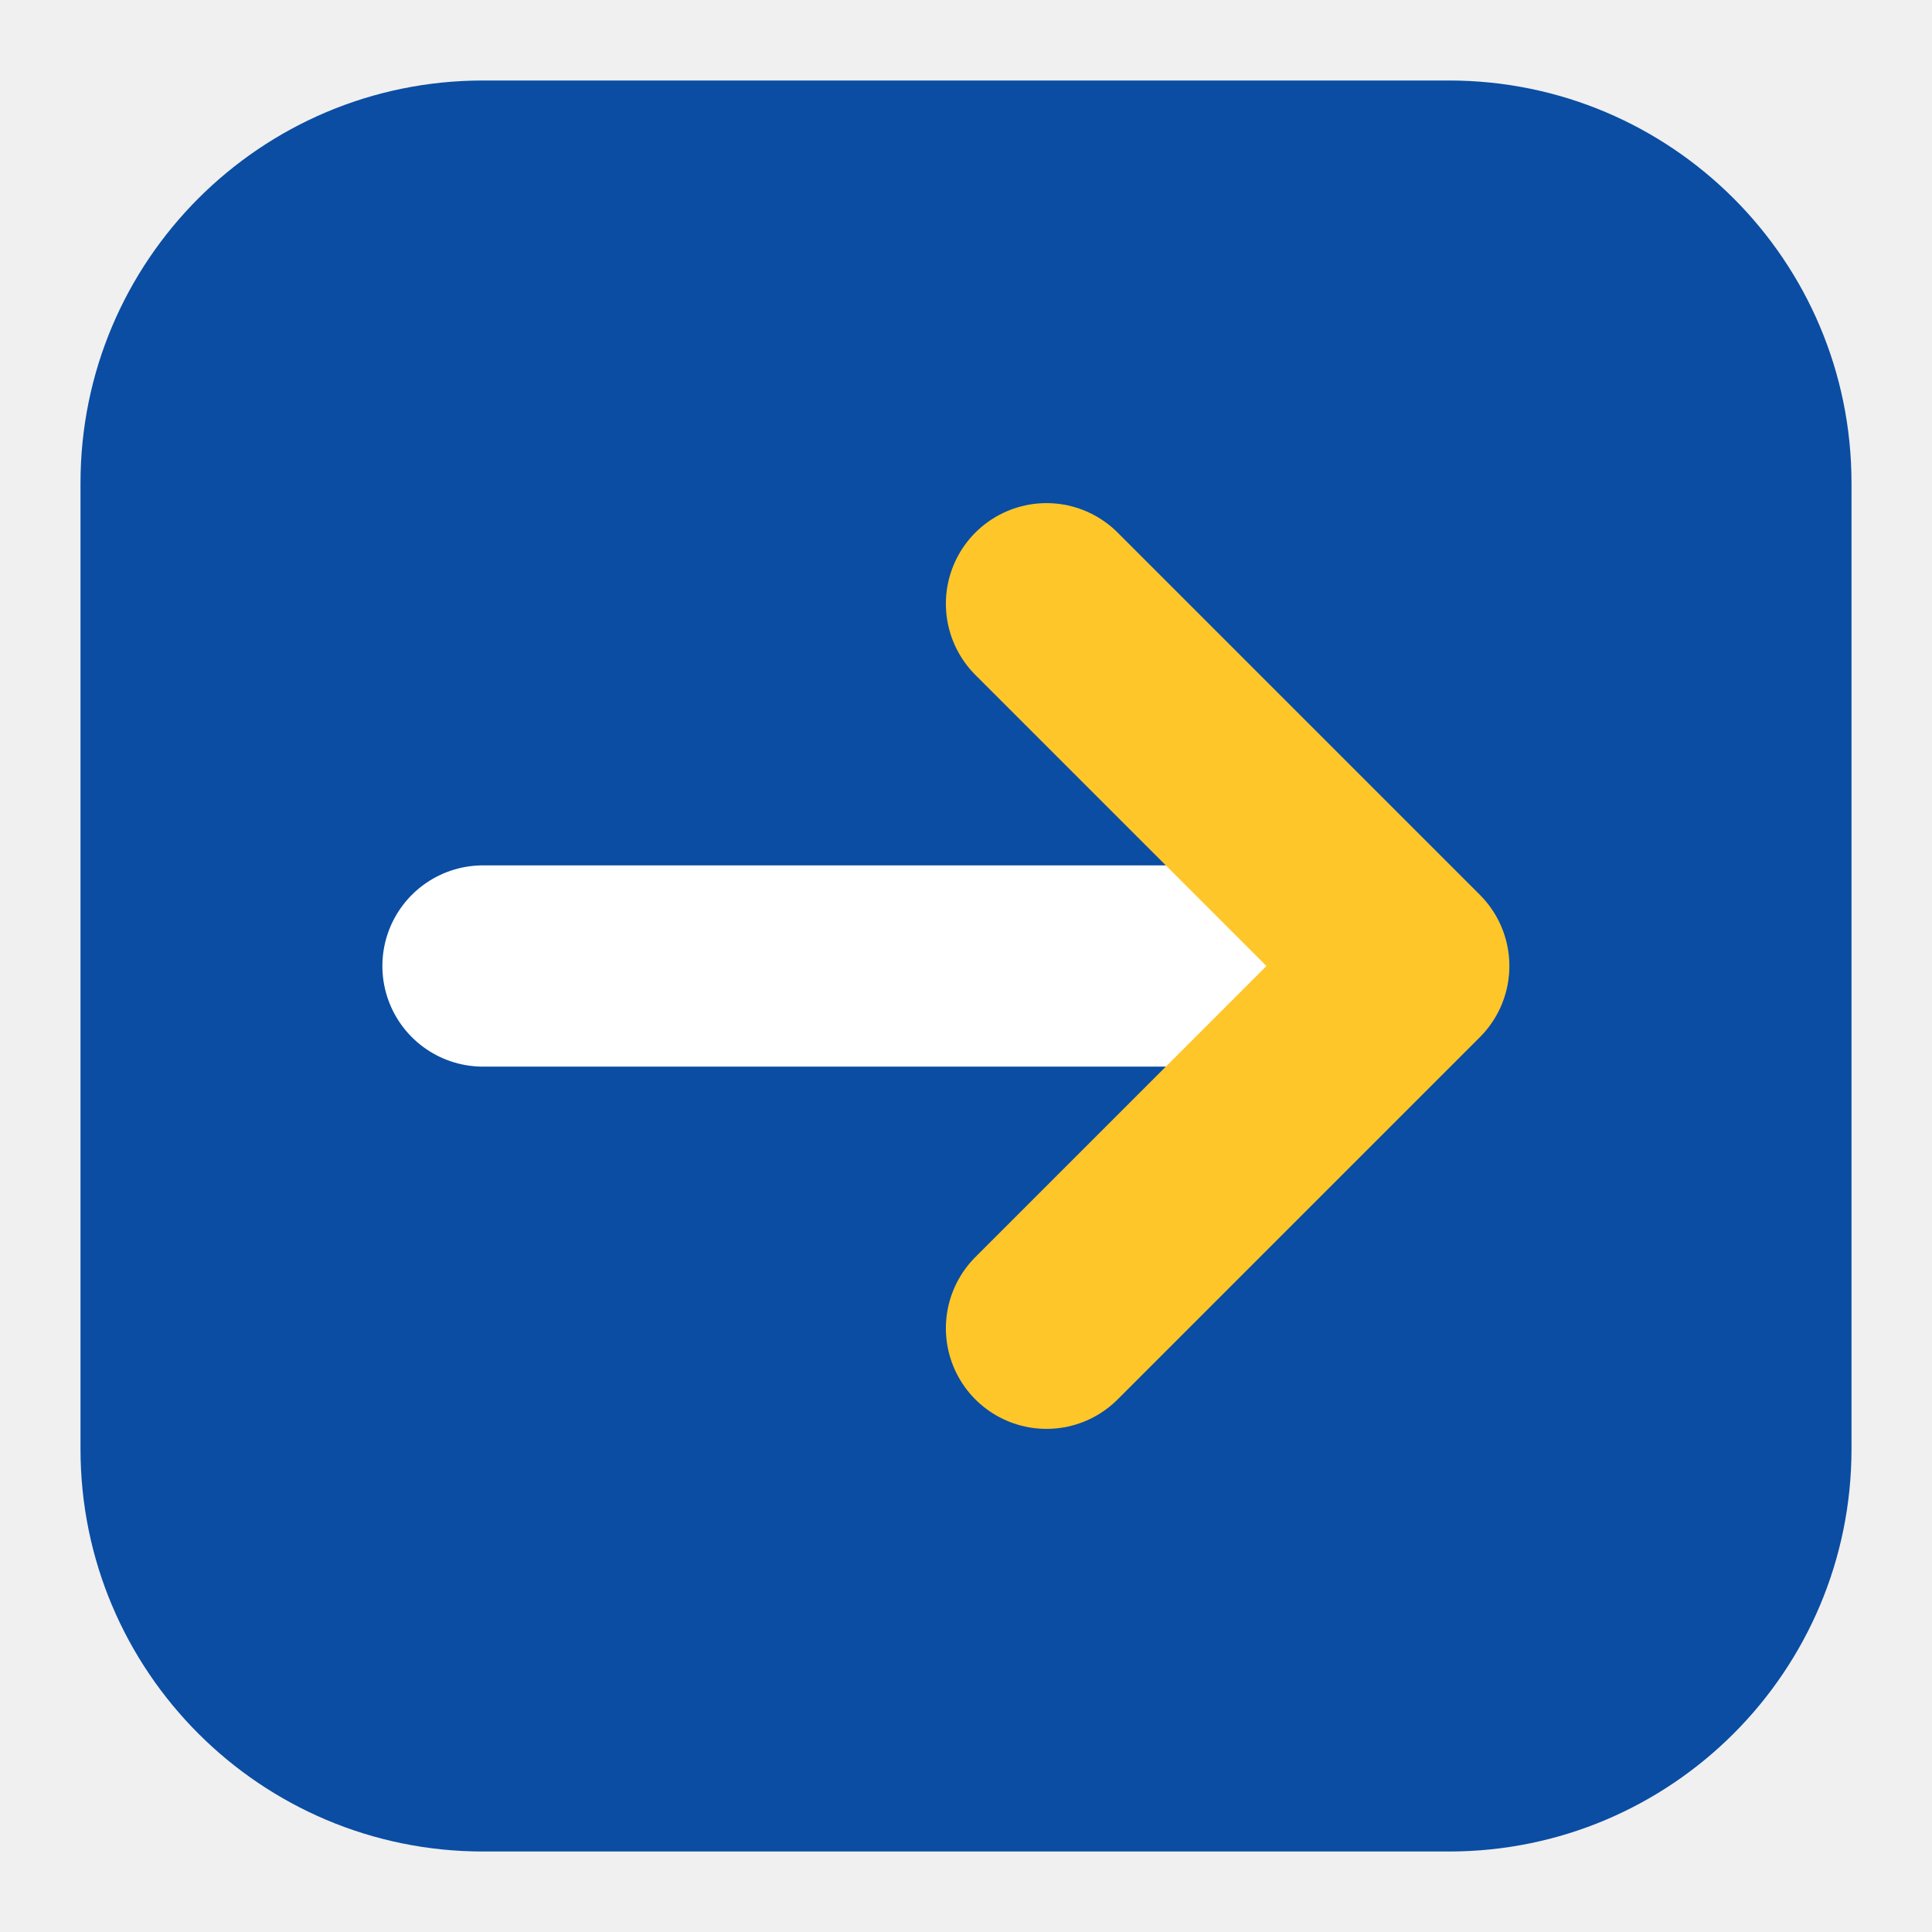
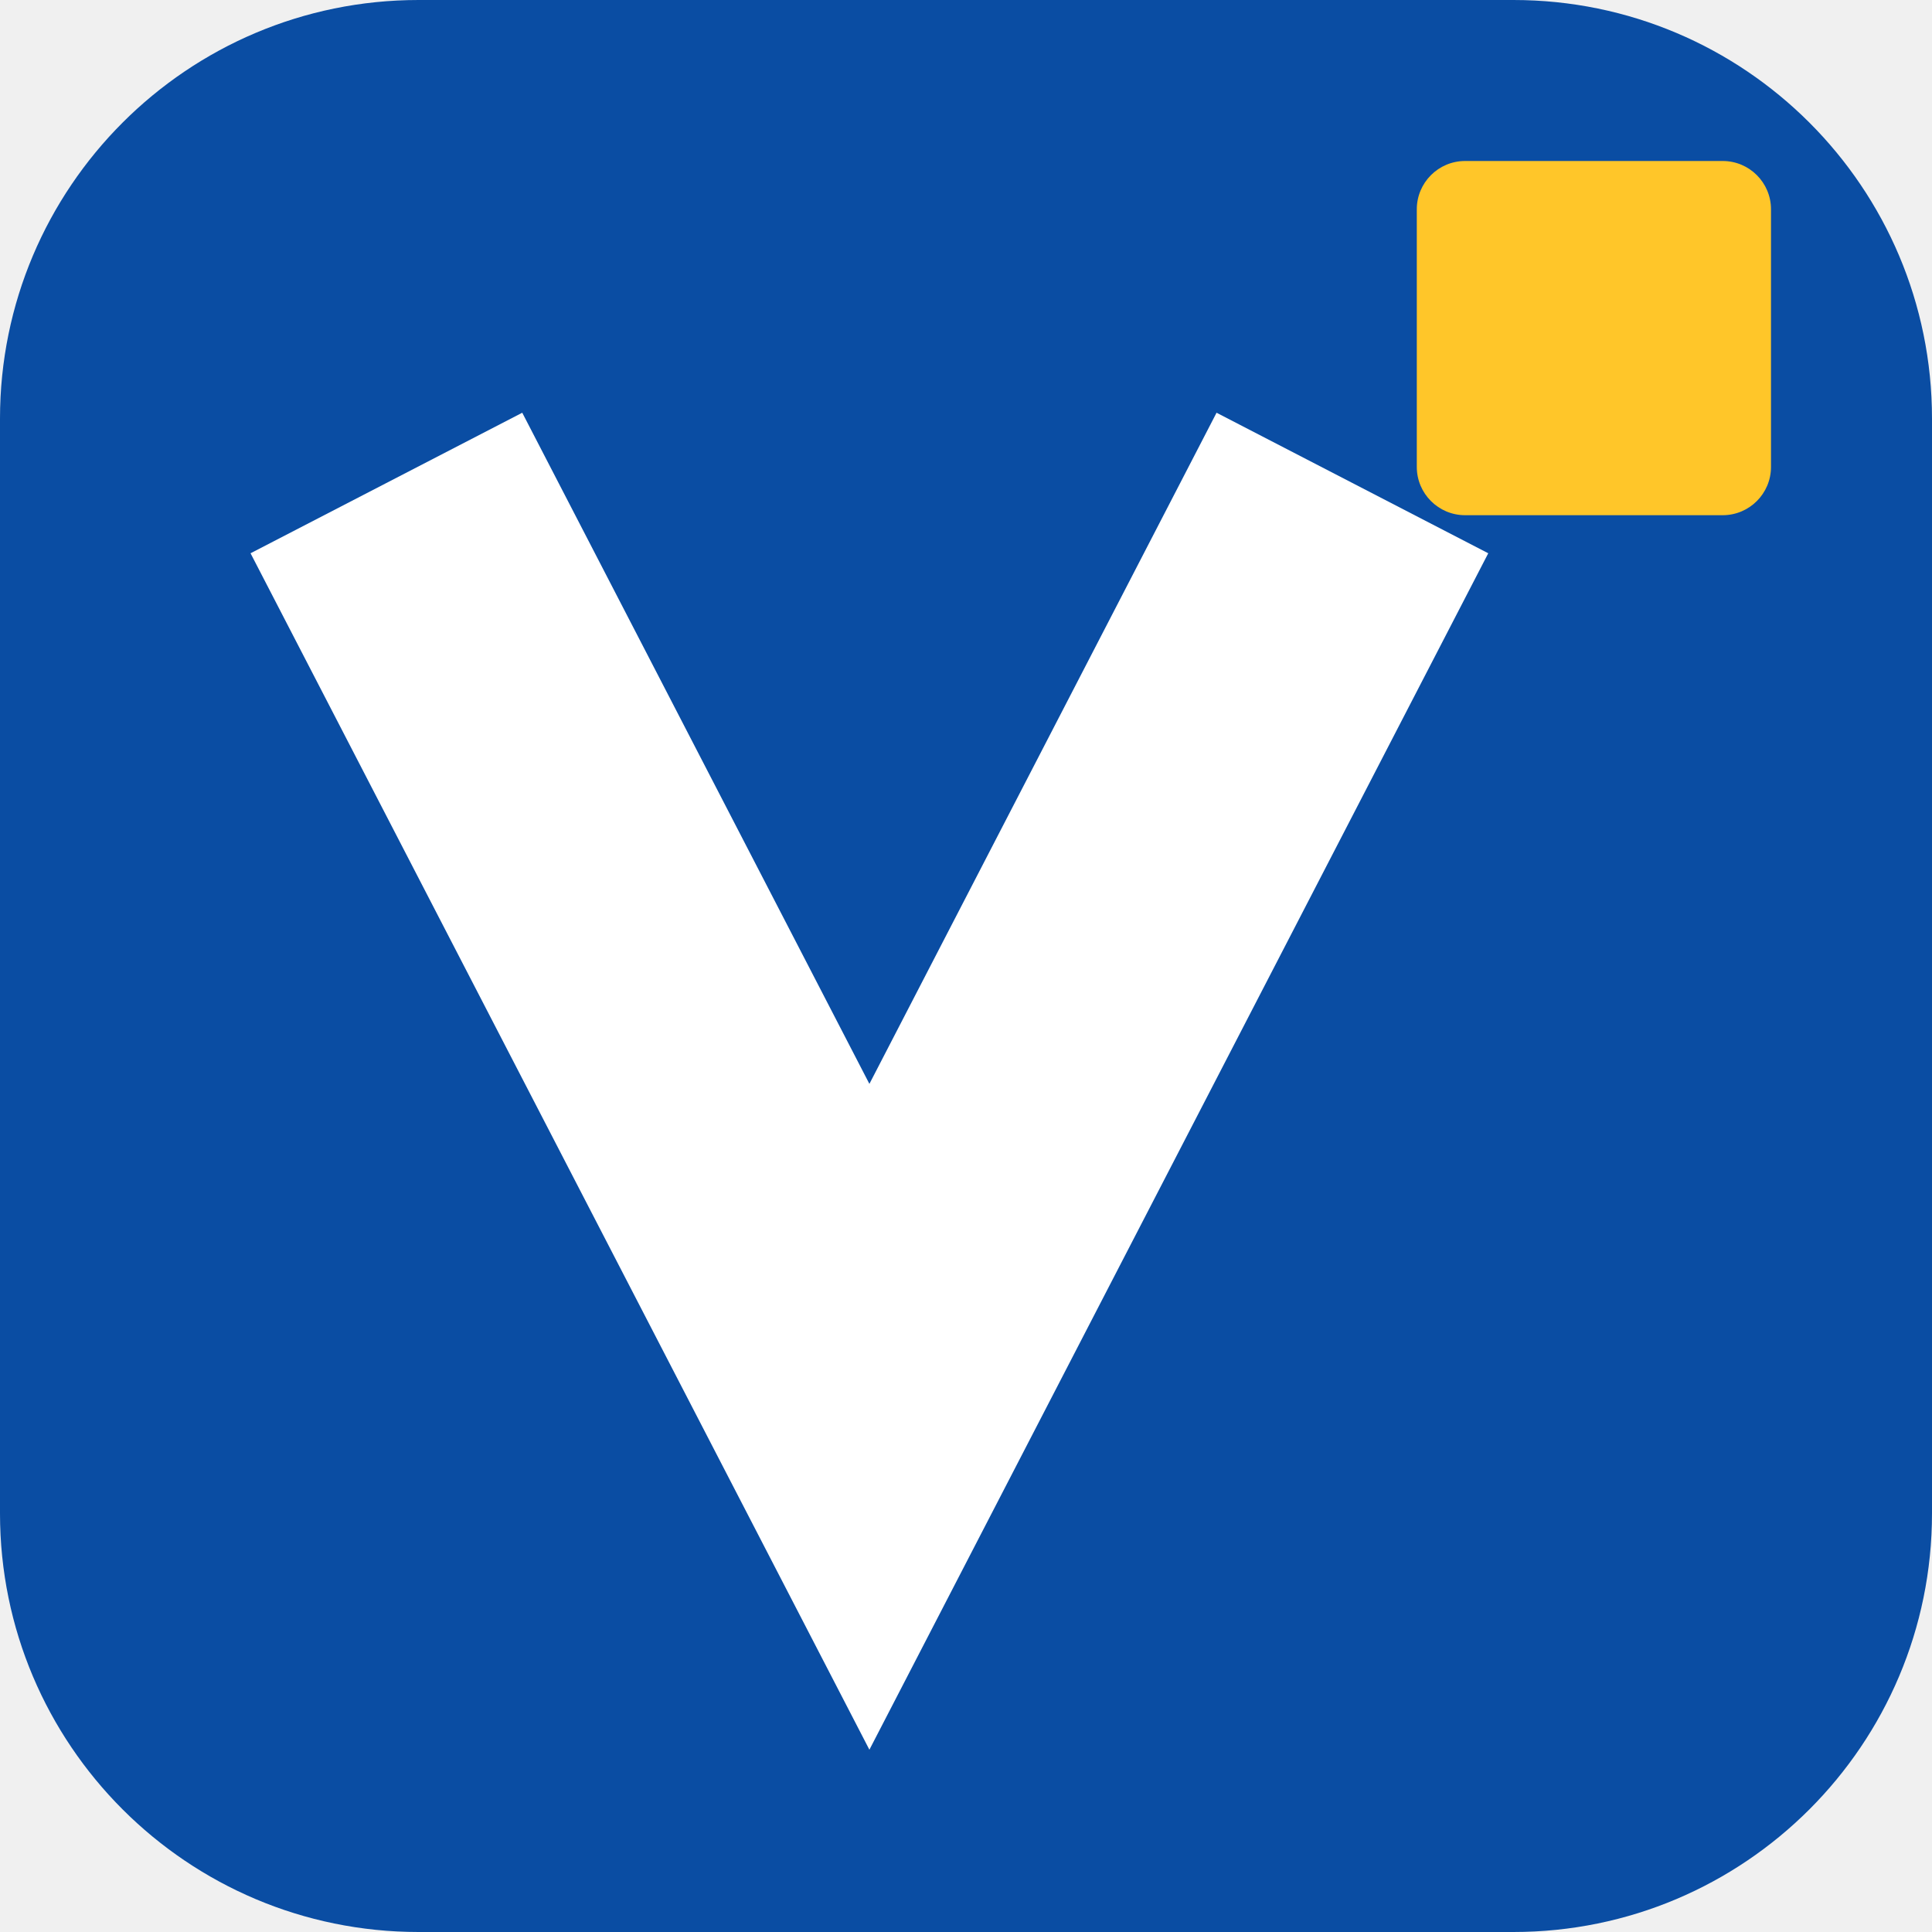
- <svg xmlns="http://www.w3.org/2000/svg" viewBox="0 0 48 48">
-   <rect x="2" y="2" width="44" height="44" rx="10" fill="#0A4DA3" />
-   <path d="M12 24h20" fill="none" stroke="#fff" stroke-width="5" stroke-linecap="round" />
-   <path d="M26 15l9 9-9 9" fill="none" stroke="#FFC629" stroke-width="5" stroke-linecap="round" stroke-linejoin="round" />
+ <svg xmlns="http://www.w3.org/2000/svg" viewBox="0 0 120 120">
+   <rect width="120" height="120" rx="26" fill="#0A4DA3" />
+   <polyline points="24,30 54,88 84,30" fill="none" stroke="#fff" stroke-width="19" />
+   <rect x="88" y="10" width="22" height="22" rx="3" fill="#FFC629" />
</svg>
